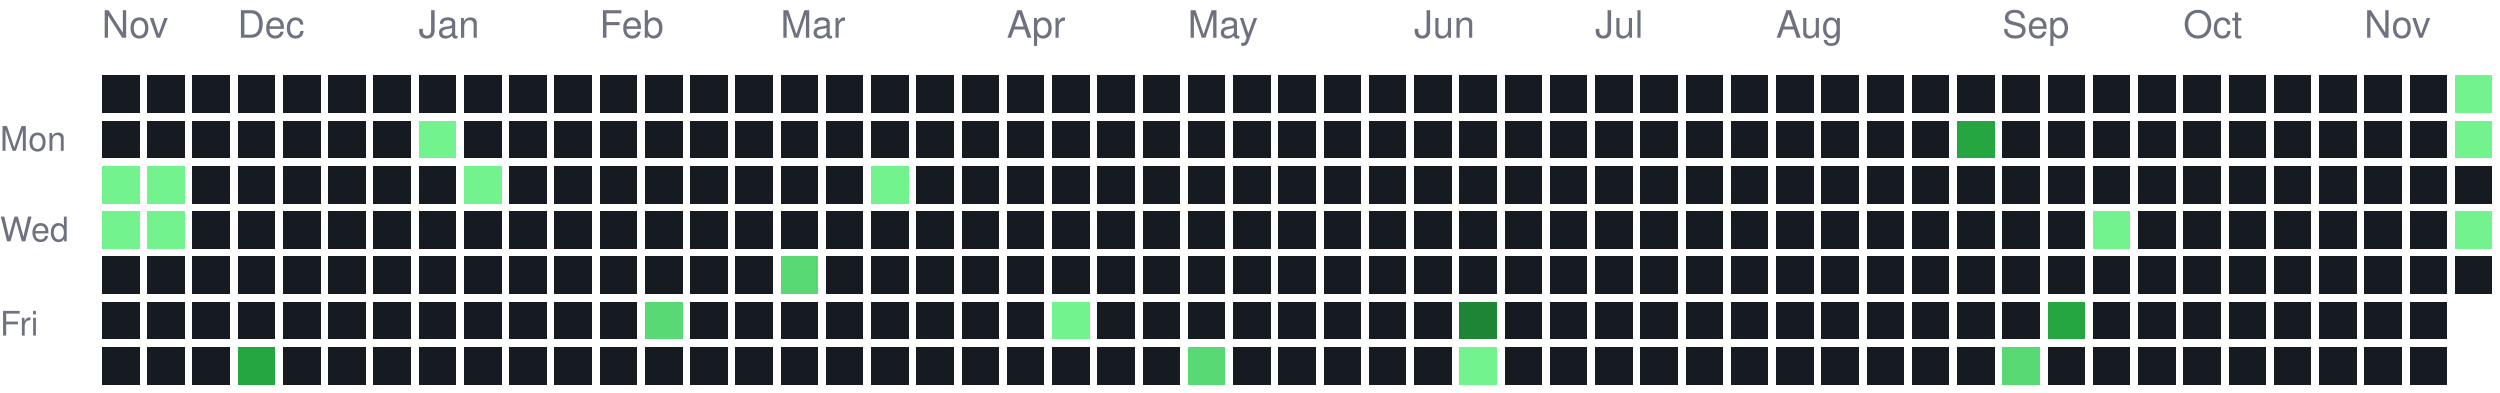
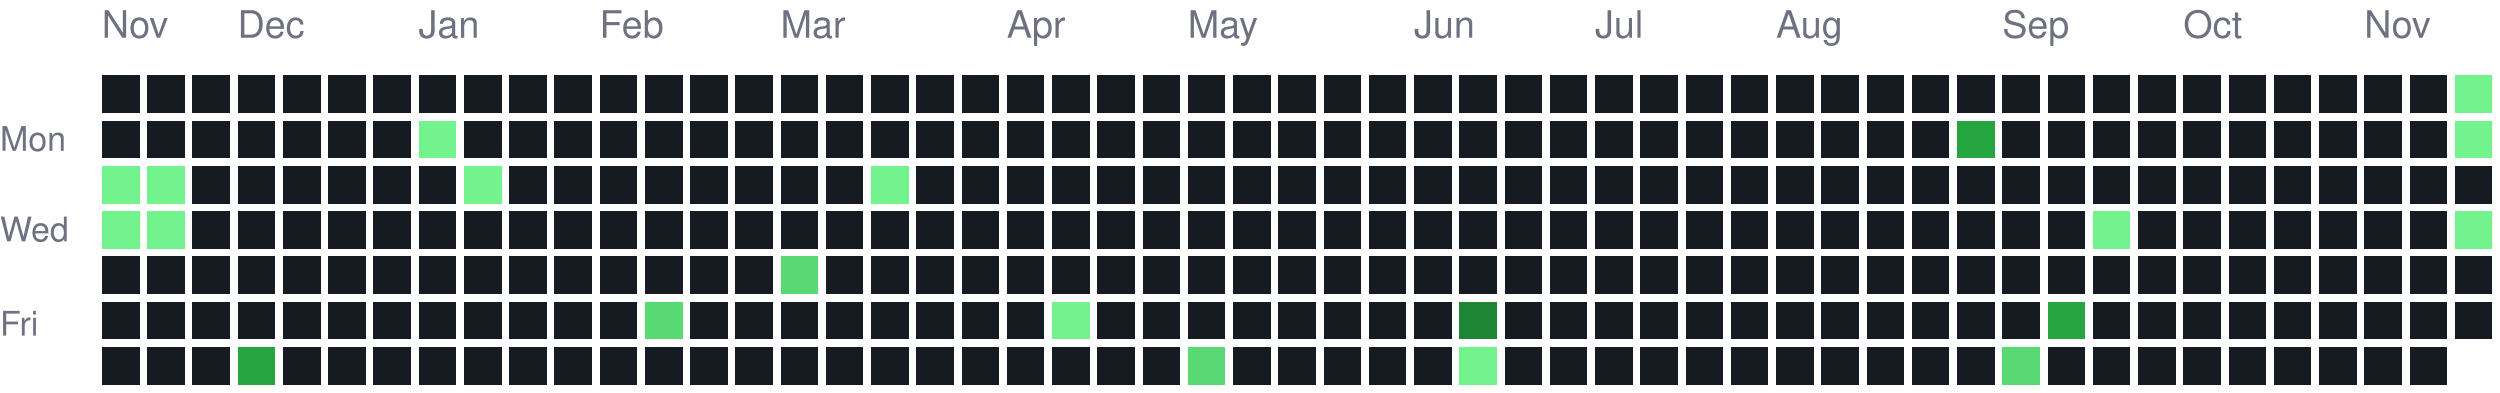
<svg xmlns="http://www.w3.org/2000/svg" version="1.1" width="663" height="104">
  <rect style="fill:#161b22;shape-rendering:crispedges;" data-score="0" data-date="2025-11-16" x="27" y="20" width="10" height="10" />
  <rect style="fill:#161b22;shape-rendering:crispedges;" data-score="0" data-date="2025-11-23" x="39" y="20" width="10" height="10" />
  <rect style="fill:#161b22;shape-rendering:crispedges;" data-score="0" data-date="2025-11-30" x="51" y="20" width="10" height="10" />
  <rect style="fill:#161b22;shape-rendering:crispedges;" data-score="0" data-date="2025-12-07" x="63" y="20" width="10" height="10" />
  <rect style="fill:#161b22;shape-rendering:crispedges;" data-score="0" data-date="2025-12-14" x="75" y="20" width="10" height="10" />
  <rect style="fill:#161b22;shape-rendering:crispedges;" data-score="0" data-date="2025-12-21" x="87" y="20" width="10" height="10" />
  <rect style="fill:#161b22;shape-rendering:crispedges;" data-score="0" data-date="2025-12-28" x="99" y="20" width="10" height="10" />
  <rect style="fill:#161b22;shape-rendering:crispedges;" data-score="0" data-date="2026-01-04" x="111" y="20" width="10" height="10" />
  <rect style="fill:#161b22;shape-rendering:crispedges;" data-score="0" data-date="2026-01-11" x="123" y="20" width="10" height="10" />
  <rect style="fill:#161b22;shape-rendering:crispedges;" data-score="0" data-date="2026-01-18" x="135" y="20" width="10" height="10" />
  <rect style="fill:#161b22;shape-rendering:crispedges;" data-score="0" data-date="2026-01-25" x="147" y="20" width="10" height="10" />
  <rect style="fill:#161b22;shape-rendering:crispedges;" data-score="0" data-date="2026-02-01" x="159" y="20" width="10" height="10" />
  <rect style="fill:#161b22;shape-rendering:crispedges;" data-score="0" data-date="2026-02-08" x="171" y="20" width="10" height="10" />
  <rect style="fill:#161b22;shape-rendering:crispedges;" data-score="0" data-date="2026-02-15" x="183" y="20" width="10" height="10" />
  <rect style="fill:#161b22;shape-rendering:crispedges;" data-score="0" data-date="2026-02-22" x="195" y="20" width="10" height="10" />
  <rect style="fill:#161b22;shape-rendering:crispedges;" data-score="0" data-date="2026-03-01" x="207" y="20" width="10" height="10" />
  <rect style="fill:#161b22;shape-rendering:crispedges;" data-score="0" data-date="2026-03-08" x="219" y="20" width="10" height="10" />
  <rect style="fill:#161b22;shape-rendering:crispedges;" data-score="0" data-date="2026-03-15" x="231" y="20" width="10" height="10" />
  <rect style="fill:#161b22;shape-rendering:crispedges;" data-score="0" data-date="2026-03-22" x="243" y="20" width="10" height="10" />
  <rect style="fill:#161b22;shape-rendering:crispedges;" data-score="0" data-date="2026-03-29" x="255" y="20" width="10" height="10" />
  <rect style="fill:#161b22;shape-rendering:crispedges;" data-score="0" data-date="2026-04-05" x="267" y="20" width="10" height="10" />
  <rect style="fill:#161b22;shape-rendering:crispedges;" data-score="0" data-date="2026-04-12" x="279" y="20" width="10" height="10" />
  <rect style="fill:#161b22;shape-rendering:crispedges;" data-score="0" data-date="2026-04-19" x="291" y="20" width="10" height="10" />
  <rect style="fill:#161b22;shape-rendering:crispedges;" data-score="0" data-date="2026-04-26" x="303" y="20" width="10" height="10" />
  <rect style="fill:#161b22;shape-rendering:crispedges;" data-score="0" data-date="2026-05-03" x="315" y="20" width="10" height="10" />
  <rect style="fill:#161b22;shape-rendering:crispedges;" data-score="0" data-date="2026-05-10" x="327" y="20" width="10" height="10" />
  <rect style="fill:#161b22;shape-rendering:crispedges;" data-score="0" data-date="2026-05-17" x="339" y="20" width="10" height="10" />
  <rect style="fill:#161b22;shape-rendering:crispedges;" data-score="0" data-date="2026-05-24" x="351" y="20" width="10" height="10" />
  <rect style="fill:#161b22;shape-rendering:crispedges;" data-score="0" data-date="2026-05-31" x="363" y="20" width="10" height="10" />
  <rect style="fill:#161b22;shape-rendering:crispedges;" data-score="0" data-date="2026-06-07" x="375" y="20" width="10" height="10" />
  <rect style="fill:#161b22;shape-rendering:crispedges;" data-score="0" data-date="2026-06-14" x="387" y="20" width="10" height="10" />
  <rect style="fill:#161b22;shape-rendering:crispedges;" data-score="0" data-date="2026-06-21" x="399" y="20" width="10" height="10" />
  <rect style="fill:#161b22;shape-rendering:crispedges;" data-score="0" data-date="2026-06-28" x="411" y="20" width="10" height="10" />
  <rect style="fill:#161b22;shape-rendering:crispedges;" data-score="0" data-date="2026-07-05" x="423" y="20" width="10" height="10" />
  <rect style="fill:#161b22;shape-rendering:crispedges;" data-score="0" data-date="2026-07-12" x="435" y="20" width="10" height="10" />
  <rect style="fill:#161b22;shape-rendering:crispedges;" data-score="0" data-date="2026-07-19" x="447" y="20" width="10" height="10" />
  <rect style="fill:#161b22;shape-rendering:crispedges;" data-score="0" data-date="2026-07-26" x="459" y="20" width="10" height="10" />
  <rect style="fill:#161b22;shape-rendering:crispedges;" data-score="0" data-date="2026-08-02" x="471" y="20" width="10" height="10" />
  <rect style="fill:#161b22;shape-rendering:crispedges;" data-score="0" data-date="2026-08-09" x="483" y="20" width="10" height="10" />
  <rect style="fill:#161b22;shape-rendering:crispedges;" data-score="0" data-date="2026-08-16" x="495" y="20" width="10" height="10" />
  <rect style="fill:#161b22;shape-rendering:crispedges;" data-score="0" data-date="2026-08-23" x="507" y="20" width="10" height="10" />
  <rect style="fill:#161b22;shape-rendering:crispedges;" data-score="0" data-date="2026-08-30" x="519" y="20" width="10" height="10" />
  <rect style="fill:#161b22;shape-rendering:crispedges;" data-score="0" data-date="2026-09-06" x="531" y="20" width="10" height="10" />
  <rect style="fill:#161b22;shape-rendering:crispedges;" data-score="0" data-date="2026-09-13" x="543" y="20" width="10" height="10" />
  <rect style="fill:#161b22;shape-rendering:crispedges;" data-score="0" data-date="2026-09-20" x="555" y="20" width="10" height="10" />
  <rect style="fill:#161b22;shape-rendering:crispedges;" data-score="0" data-date="2026-09-27" x="567" y="20" width="10" height="10" />
  <rect style="fill:#161b22;shape-rendering:crispedges;" data-score="0" data-date="2026-10-04" x="579" y="20" width="10" height="10" />
  <rect style="fill:#161b22;shape-rendering:crispedges;" data-score="0" data-date="2026-10-11" x="591" y="20" width="10" height="10" />
  <rect style="fill:#161b22;shape-rendering:crispedges;" data-score="0" data-date="2026-10-18" x="603" y="20" width="10" height="10" />
  <rect style="fill:#161b22;shape-rendering:crispedges;" data-score="0" data-date="2026-10-25" x="615" y="20" width="10" height="10" />
  <rect style="fill:#161b22;shape-rendering:crispedges;" data-score="0" data-date="2026-11-01" x="627" y="20" width="10" height="10" />
  <rect style="fill:#161b22;shape-rendering:crispedges;" data-score="0" data-date="2026-11-08" x="639" y="20" width="10" height="10" />
  <rect style="fill:#73f38e;shape-rendering:crispedges;" data-score="1" data-date="2026-11-15" x="651" y="20" width="10" height="10" />
  <rect style="fill:#161b22;shape-rendering:crispedges;" data-score="0" data-date="2025-11-17" x="27" y="32" width="10" height="10" />
  <rect style="fill:#161b22;shape-rendering:crispedges;" data-score="0" data-date="2025-11-24" x="39" y="32" width="10" height="10" />
  <rect style="fill:#161b22;shape-rendering:crispedges;" data-score="0" data-date="2025-12-01" x="51" y="32" width="10" height="10" />
  <rect style="fill:#161b22;shape-rendering:crispedges;" data-score="0" data-date="2025-12-08" x="63" y="32" width="10" height="10" />
  <rect style="fill:#161b22;shape-rendering:crispedges;" data-score="0" data-date="2025-12-15" x="75" y="32" width="10" height="10" />
  <rect style="fill:#161b22;shape-rendering:crispedges;" data-score="0" data-date="2025-12-22" x="87" y="32" width="10" height="10" />
  <rect style="fill:#161b22;shape-rendering:crispedges;" data-score="0" data-date="2025-12-29" x="99" y="32" width="10" height="10" />
  <rect style="fill:#73f38e;shape-rendering:crispedges;" data-score="1" data-date="2026-01-05" x="111" y="32" width="10" height="10" />
  <rect style="fill:#161b22;shape-rendering:crispedges;" data-score="0" data-date="2026-01-12" x="123" y="32" width="10" height="10" />
  <rect style="fill:#161b22;shape-rendering:crispedges;" data-score="0" data-date="2026-01-19" x="135" y="32" width="10" height="10" />
  <rect style="fill:#161b22;shape-rendering:crispedges;" data-score="0" data-date="2026-01-26" x="147" y="32" width="10" height="10" />
  <rect style="fill:#161b22;shape-rendering:crispedges;" data-score="0" data-date="2026-02-02" x="159" y="32" width="10" height="10" />
  <rect style="fill:#161b22;shape-rendering:crispedges;" data-score="0" data-date="2026-02-09" x="171" y="32" width="10" height="10" />
  <rect style="fill:#161b22;shape-rendering:crispedges;" data-score="0" data-date="2026-02-16" x="183" y="32" width="10" height="10" />
  <rect style="fill:#161b22;shape-rendering:crispedges;" data-score="0" data-date="2026-02-23" x="195" y="32" width="10" height="10" />
  <rect style="fill:#161b22;shape-rendering:crispedges;" data-score="0" data-date="2026-03-02" x="207" y="32" width="10" height="10" />
  <rect style="fill:#161b22;shape-rendering:crispedges;" data-score="0" data-date="2026-03-09" x="219" y="32" width="10" height="10" />
  <rect style="fill:#161b22;shape-rendering:crispedges;" data-score="0" data-date="2026-03-16" x="231" y="32" width="10" height="10" />
  <rect style="fill:#161b22;shape-rendering:crispedges;" data-score="0" data-date="2026-03-23" x="243" y="32" width="10" height="10" />
  <rect style="fill:#161b22;shape-rendering:crispedges;" data-score="0" data-date="2026-03-30" x="255" y="32" width="10" height="10" />
  <rect style="fill:#161b22;shape-rendering:crispedges;" data-score="0" data-date="2026-04-06" x="267" y="32" width="10" height="10" />
  <rect style="fill:#161b22;shape-rendering:crispedges;" data-score="0" data-date="2026-04-13" x="279" y="32" width="10" height="10" />
  <rect style="fill:#161b22;shape-rendering:crispedges;" data-score="0" data-date="2026-04-20" x="291" y="32" width="10" height="10" />
  <rect style="fill:#161b22;shape-rendering:crispedges;" data-score="0" data-date="2026-04-27" x="303" y="32" width="10" height="10" />
  <rect style="fill:#161b22;shape-rendering:crispedges;" data-score="0" data-date="2026-05-04" x="315" y="32" width="10" height="10" />
  <rect style="fill:#161b22;shape-rendering:crispedges;" data-score="0" data-date="2026-05-11" x="327" y="32" width="10" height="10" />
  <rect style="fill:#161b22;shape-rendering:crispedges;" data-score="0" data-date="2026-05-18" x="339" y="32" width="10" height="10" />
  <rect style="fill:#161b22;shape-rendering:crispedges;" data-score="0" data-date="2026-05-25" x="351" y="32" width="10" height="10" />
  <rect style="fill:#161b22;shape-rendering:crispedges;" data-score="0" data-date="2026-06-01" x="363" y="32" width="10" height="10" />
  <rect style="fill:#161b22;shape-rendering:crispedges;" data-score="0" data-date="2026-06-08" x="375" y="32" width="10" height="10" />
  <rect style="fill:#161b22;shape-rendering:crispedges;" data-score="0" data-date="2026-06-15" x="387" y="32" width="10" height="10" />
  <rect style="fill:#161b22;shape-rendering:crispedges;" data-score="0" data-date="2026-06-22" x="399" y="32" width="10" height="10" />
  <rect style="fill:#161b22;shape-rendering:crispedges;" data-score="0" data-date="2026-06-29" x="411" y="32" width="10" height="10" />
  <rect style="fill:#161b22;shape-rendering:crispedges;" data-score="0" data-date="2026-07-06" x="423" y="32" width="10" height="10" />
  <rect style="fill:#161b22;shape-rendering:crispedges;" data-score="0" data-date="2026-07-13" x="435" y="32" width="10" height="10" />
  <rect style="fill:#161b22;shape-rendering:crispedges;" data-score="0" data-date="2026-07-20" x="447" y="32" width="10" height="10" />
  <rect style="fill:#161b22;shape-rendering:crispedges;" data-score="0" data-date="2026-07-27" x="459" y="32" width="10" height="10" />
  <rect style="fill:#161b22;shape-rendering:crispedges;" data-score="0" data-date="2026-08-03" x="471" y="32" width="10" height="10" />
  <rect style="fill:#161b22;shape-rendering:crispedges;" data-score="0" data-date="2026-08-10" x="483" y="32" width="10" height="10" />
  <rect style="fill:#161b22;shape-rendering:crispedges;" data-score="0" data-date="2026-08-17" x="495" y="32" width="10" height="10" />
  <rect style="fill:#161b22;shape-rendering:crispedges;" data-score="0" data-date="2026-08-24" x="507" y="32" width="10" height="10" />
  <rect style="fill:#26a641;shape-rendering:crispedges;" data-score="3" data-date="2026-08-31" x="519" y="32" width="10" height="10" />
  <rect style="fill:#161b22;shape-rendering:crispedges;" data-score="0" data-date="2026-09-07" x="531" y="32" width="10" height="10" />
  <rect style="fill:#161b22;shape-rendering:crispedges;" data-score="0" data-date="2026-09-14" x="543" y="32" width="10" height="10" />
  <rect style="fill:#161b22;shape-rendering:crispedges;" data-score="0" data-date="2026-09-21" x="555" y="32" width="10" height="10" />
  <rect style="fill:#161b22;shape-rendering:crispedges;" data-score="0" data-date="2026-09-28" x="567" y="32" width="10" height="10" />
  <rect style="fill:#161b22;shape-rendering:crispedges;" data-score="0" data-date="2026-10-05" x="579" y="32" width="10" height="10" />
  <rect style="fill:#161b22;shape-rendering:crispedges;" data-score="0" data-date="2026-10-12" x="591" y="32" width="10" height="10" />
  <rect style="fill:#161b22;shape-rendering:crispedges;" data-score="0" data-date="2026-10-19" x="603" y="32" width="10" height="10" />
  <rect style="fill:#161b22;shape-rendering:crispedges;" data-score="0" data-date="2026-10-26" x="615" y="32" width="10" height="10" />
  <rect style="fill:#161b22;shape-rendering:crispedges;" data-score="0" data-date="2026-11-02" x="627" y="32" width="10" height="10" />
  <rect style="fill:#161b22;shape-rendering:crispedges;" data-score="0" data-date="2026-11-09" x="639" y="32" width="10" height="10" />
  <rect style="fill:#73f38e;shape-rendering:crispedges;" data-score="1" data-date="2026-11-16" x="651" y="32" width="10" height="10" />
  <rect style="fill:#73f38e;shape-rendering:crispedges;" data-score="1" data-date="2025-11-18" x="27" y="44" width="10" height="10" />
  <rect style="fill:#73f38e;shape-rendering:crispedges;" data-score="1" data-date="2025-11-25" x="39" y="44" width="10" height="10" />
  <rect style="fill:#161b22;shape-rendering:crispedges;" data-score="0" data-date="2025-12-02" x="51" y="44" width="10" height="10" />
  <rect style="fill:#161b22;shape-rendering:crispedges;" data-score="0" data-date="2025-12-09" x="63" y="44" width="10" height="10" />
  <rect style="fill:#161b22;shape-rendering:crispedges;" data-score="0" data-date="2025-12-16" x="75" y="44" width="10" height="10" />
  <rect style="fill:#161b22;shape-rendering:crispedges;" data-score="0" data-date="2025-12-23" x="87" y="44" width="10" height="10" />
  <rect style="fill:#161b22;shape-rendering:crispedges;" data-score="0" data-date="2025-12-30" x="99" y="44" width="10" height="10" />
  <rect style="fill:#161b22;shape-rendering:crispedges;" data-score="0" data-date="2026-01-06" x="111" y="44" width="10" height="10" />
  <rect style="fill:#73f38e;shape-rendering:crispedges;" data-score="1" data-date="2026-01-13" x="123" y="44" width="10" height="10" />
  <rect style="fill:#161b22;shape-rendering:crispedges;" data-score="0" data-date="2026-01-20" x="135" y="44" width="10" height="10" />
  <rect style="fill:#161b22;shape-rendering:crispedges;" data-score="0" data-date="2026-01-27" x="147" y="44" width="10" height="10" />
  <rect style="fill:#161b22;shape-rendering:crispedges;" data-score="0" data-date="2026-02-03" x="159" y="44" width="10" height="10" />
  <rect style="fill:#161b22;shape-rendering:crispedges;" data-score="0" data-date="2026-02-10" x="171" y="44" width="10" height="10" />
  <rect style="fill:#161b22;shape-rendering:crispedges;" data-score="0" data-date="2026-02-17" x="183" y="44" width="10" height="10" />
  <rect style="fill:#161b22;shape-rendering:crispedges;" data-score="0" data-date="2026-02-24" x="195" y="44" width="10" height="10" />
  <rect style="fill:#161b22;shape-rendering:crispedges;" data-score="0" data-date="2026-03-03" x="207" y="44" width="10" height="10" />
  <rect style="fill:#161b22;shape-rendering:crispedges;" data-score="0" data-date="2026-03-10" x="219" y="44" width="10" height="10" />
  <rect style="fill:#73f38e;shape-rendering:crispedges;" data-score="1" data-date="2026-03-17" x="231" y="44" width="10" height="10" />
  <rect style="fill:#161b22;shape-rendering:crispedges;" data-score="0" data-date="2026-03-24" x="243" y="44" width="10" height="10" />
  <rect style="fill:#161b22;shape-rendering:crispedges;" data-score="0" data-date="2026-03-31" x="255" y="44" width="10" height="10" />
  <rect style="fill:#161b22;shape-rendering:crispedges;" data-score="0" data-date="2026-04-07" x="267" y="44" width="10" height="10" />
  <rect style="fill:#161b22;shape-rendering:crispedges;" data-score="0" data-date="2026-04-14" x="279" y="44" width="10" height="10" />
  <rect style="fill:#161b22;shape-rendering:crispedges;" data-score="0" data-date="2026-04-21" x="291" y="44" width="10" height="10" />
  <rect style="fill:#161b22;shape-rendering:crispedges;" data-score="0" data-date="2026-04-28" x="303" y="44" width="10" height="10" />
  <rect style="fill:#161b22;shape-rendering:crispedges;" data-score="0" data-date="2026-05-05" x="315" y="44" width="10" height="10" />
  <rect style="fill:#161b22;shape-rendering:crispedges;" data-score="0" data-date="2026-05-12" x="327" y="44" width="10" height="10" />
  <rect style="fill:#161b22;shape-rendering:crispedges;" data-score="0" data-date="2026-05-19" x="339" y="44" width="10" height="10" />
  <rect style="fill:#161b22;shape-rendering:crispedges;" data-score="0" data-date="2026-05-26" x="351" y="44" width="10" height="10" />
  <rect style="fill:#161b22;shape-rendering:crispedges;" data-score="0" data-date="2026-06-02" x="363" y="44" width="10" height="10" />
  <rect style="fill:#161b22;shape-rendering:crispedges;" data-score="0" data-date="2026-06-09" x="375" y="44" width="10" height="10" />
  <rect style="fill:#161b22;shape-rendering:crispedges;" data-score="0" data-date="2026-06-16" x="387" y="44" width="10" height="10" />
  <rect style="fill:#161b22;shape-rendering:crispedges;" data-score="0" data-date="2026-06-23" x="399" y="44" width="10" height="10" />
  <rect style="fill:#161b22;shape-rendering:crispedges;" data-score="0" data-date="2026-06-30" x="411" y="44" width="10" height="10" />
  <rect style="fill:#161b22;shape-rendering:crispedges;" data-score="0" data-date="2026-07-07" x="423" y="44" width="10" height="10" />
  <rect style="fill:#161b22;shape-rendering:crispedges;" data-score="0" data-date="2026-07-14" x="435" y="44" width="10" height="10" />
  <rect style="fill:#161b22;shape-rendering:crispedges;" data-score="0" data-date="2026-07-21" x="447" y="44" width="10" height="10" />
  <rect style="fill:#161b22;shape-rendering:crispedges;" data-score="0" data-date="2026-07-28" x="459" y="44" width="10" height="10" />
  <rect style="fill:#161b22;shape-rendering:crispedges;" data-score="0" data-date="2026-08-04" x="471" y="44" width="10" height="10" />
  <rect style="fill:#161b22;shape-rendering:crispedges;" data-score="0" data-date="2026-08-11" x="483" y="44" width="10" height="10" />
  <rect style="fill:#161b22;shape-rendering:crispedges;" data-score="0" data-date="2026-08-18" x="495" y="44" width="10" height="10" />
  <rect style="fill:#161b22;shape-rendering:crispedges;" data-score="0" data-date="2026-08-25" x="507" y="44" width="10" height="10" />
  <rect style="fill:#161b22;shape-rendering:crispedges;" data-score="0" data-date="2026-09-01" x="519" y="44" width="10" height="10" />
  <rect style="fill:#161b22;shape-rendering:crispedges;" data-score="0" data-date="2026-09-08" x="531" y="44" width="10" height="10" />
  <rect style="fill:#161b22;shape-rendering:crispedges;" data-score="0" data-date="2026-09-15" x="543" y="44" width="10" height="10" />
  <rect style="fill:#161b22;shape-rendering:crispedges;" data-score="0" data-date="2026-09-22" x="555" y="44" width="10" height="10" />
  <rect style="fill:#161b22;shape-rendering:crispedges;" data-score="0" data-date="2026-09-29" x="567" y="44" width="10" height="10" />
  <rect style="fill:#161b22;shape-rendering:crispedges;" data-score="0" data-date="2026-10-06" x="579" y="44" width="10" height="10" />
  <rect style="fill:#161b22;shape-rendering:crispedges;" data-score="0" data-date="2026-10-13" x="591" y="44" width="10" height="10" />
  <rect style="fill:#161b22;shape-rendering:crispedges;" data-score="0" data-date="2026-10-20" x="603" y="44" width="10" height="10" />
  <rect style="fill:#161b22;shape-rendering:crispedges;" data-score="0" data-date="2026-10-27" x="615" y="44" width="10" height="10" />
  <rect style="fill:#161b22;shape-rendering:crispedges;" data-score="0" data-date="2026-11-03" x="627" y="44" width="10" height="10" />
  <rect style="fill:#161b22;shape-rendering:crispedges;" data-score="0" data-date="2026-11-10" x="639" y="44" width="10" height="10" />
  <rect style="fill:#161b22;shape-rendering:crispedges;" data-score="0" data-date="2026-11-17" x="651" y="44" width="10" height="10" />
  <rect style="fill:#73f38e;shape-rendering:crispedges;" data-score="1" data-date="2025-11-19" x="27" y="56" width="10" height="10" />
  <rect style="fill:#73f38e;shape-rendering:crispedges;" data-score="1" data-date="2025-11-26" x="39" y="56" width="10" height="10" />
  <rect style="fill:#161b22;shape-rendering:crispedges;" data-score="0" data-date="2025-12-03" x="51" y="56" width="10" height="10" />
  <rect style="fill:#161b22;shape-rendering:crispedges;" data-score="0" data-date="2025-12-10" x="63" y="56" width="10" height="10" />
  <rect style="fill:#161b22;shape-rendering:crispedges;" data-score="0" data-date="2025-12-17" x="75" y="56" width="10" height="10" />
  <rect style="fill:#161b22;shape-rendering:crispedges;" data-score="0" data-date="2025-12-24" x="87" y="56" width="10" height="10" />
  <rect style="fill:#161b22;shape-rendering:crispedges;" data-score="0" data-date="2025-12-31" x="99" y="56" width="10" height="10" />
  <rect style="fill:#161b22;shape-rendering:crispedges;" data-score="0" data-date="2026-01-07" x="111" y="56" width="10" height="10" />
  <rect style="fill:#161b22;shape-rendering:crispedges;" data-score="0" data-date="2026-01-14" x="123" y="56" width="10" height="10" />
  <rect style="fill:#161b22;shape-rendering:crispedges;" data-score="0" data-date="2026-01-21" x="135" y="56" width="10" height="10" />
  <rect style="fill:#161b22;shape-rendering:crispedges;" data-score="0" data-date="2026-01-28" x="147" y="56" width="10" height="10" />
  <rect style="fill:#161b22;shape-rendering:crispedges;" data-score="0" data-date="2026-02-04" x="159" y="56" width="10" height="10" />
  <rect style="fill:#161b22;shape-rendering:crispedges;" data-score="0" data-date="2026-02-11" x="171" y="56" width="10" height="10" />
  <rect style="fill:#161b22;shape-rendering:crispedges;" data-score="0" data-date="2026-02-18" x="183" y="56" width="10" height="10" />
  <rect style="fill:#161b22;shape-rendering:crispedges;" data-score="0" data-date="2026-02-25" x="195" y="56" width="10" height="10" />
  <rect style="fill:#161b22;shape-rendering:crispedges;" data-score="0" data-date="2026-03-04" x="207" y="56" width="10" height="10" />
  <rect style="fill:#161b22;shape-rendering:crispedges;" data-score="0" data-date="2026-03-11" x="219" y="56" width="10" height="10" />
  <rect style="fill:#161b22;shape-rendering:crispedges;" data-score="0" data-date="2026-03-18" x="231" y="56" width="10" height="10" />
  <rect style="fill:#161b22;shape-rendering:crispedges;" data-score="0" data-date="2026-03-25" x="243" y="56" width="10" height="10" />
  <rect style="fill:#161b22;shape-rendering:crispedges;" data-score="0" data-date="2026-04-01" x="255" y="56" width="10" height="10" />
  <rect style="fill:#161b22;shape-rendering:crispedges;" data-score="0" data-date="2026-04-08" x="267" y="56" width="10" height="10" />
  <rect style="fill:#161b22;shape-rendering:crispedges;" data-score="0" data-date="2026-04-15" x="279" y="56" width="10" height="10" />
  <rect style="fill:#161b22;shape-rendering:crispedges;" data-score="0" data-date="2026-04-22" x="291" y="56" width="10" height="10" />
  <rect style="fill:#161b22;shape-rendering:crispedges;" data-score="0" data-date="2026-04-29" x="303" y="56" width="10" height="10" />
  <rect style="fill:#161b22;shape-rendering:crispedges;" data-score="0" data-date="2026-05-06" x="315" y="56" width="10" height="10" />
  <rect style="fill:#161b22;shape-rendering:crispedges;" data-score="0" data-date="2026-05-13" x="327" y="56" width="10" height="10" />
  <rect style="fill:#161b22;shape-rendering:crispedges;" data-score="0" data-date="2026-05-20" x="339" y="56" width="10" height="10" />
  <rect style="fill:#161b22;shape-rendering:crispedges;" data-score="0" data-date="2026-05-27" x="351" y="56" width="10" height="10" />
  <rect style="fill:#161b22;shape-rendering:crispedges;" data-score="0" data-date="2026-06-03" x="363" y="56" width="10" height="10" />
  <rect style="fill:#161b22;shape-rendering:crispedges;" data-score="0" data-date="2026-06-10" x="375" y="56" width="10" height="10" />
  <rect style="fill:#161b22;shape-rendering:crispedges;" data-score="0" data-date="2026-06-17" x="387" y="56" width="10" height="10" />
  <rect style="fill:#161b22;shape-rendering:crispedges;" data-score="0" data-date="2026-06-24" x="399" y="56" width="10" height="10" />
  <rect style="fill:#161b22;shape-rendering:crispedges;" data-score="0" data-date="2026-07-01" x="411" y="56" width="10" height="10" />
  <rect style="fill:#161b22;shape-rendering:crispedges;" data-score="0" data-date="2026-07-08" x="423" y="56" width="10" height="10" />
  <rect style="fill:#161b22;shape-rendering:crispedges;" data-score="0" data-date="2026-07-15" x="435" y="56" width="10" height="10" />
  <rect style="fill:#161b22;shape-rendering:crispedges;" data-score="0" data-date="2026-07-22" x="447" y="56" width="10" height="10" />
  <rect style="fill:#161b22;shape-rendering:crispedges;" data-score="0" data-date="2026-07-29" x="459" y="56" width="10" height="10" />
  <rect style="fill:#161b22;shape-rendering:crispedges;" data-score="0" data-date="2026-08-05" x="471" y="56" width="10" height="10" />
  <rect style="fill:#161b22;shape-rendering:crispedges;" data-score="0" data-date="2026-08-12" x="483" y="56" width="10" height="10" />
  <rect style="fill:#161b22;shape-rendering:crispedges;" data-score="0" data-date="2026-08-19" x="495" y="56" width="10" height="10" />
  <rect style="fill:#161b22;shape-rendering:crispedges;" data-score="0" data-date="2026-08-26" x="507" y="56" width="10" height="10" />
  <rect style="fill:#161b22;shape-rendering:crispedges;" data-score="0" data-date="2026-09-02" x="519" y="56" width="10" height="10" />
  <rect style="fill:#161b22;shape-rendering:crispedges;" data-score="0" data-date="2026-09-09" x="531" y="56" width="10" height="10" />
  <rect style="fill:#161b22;shape-rendering:crispedges;" data-score="0" data-date="2026-09-16" x="543" y="56" width="10" height="10" />
  <rect style="fill:#73f38e;shape-rendering:crispedges;" data-score="1" data-date="2026-09-23" x="555" y="56" width="10" height="10" />
  <rect style="fill:#161b22;shape-rendering:crispedges;" data-score="0" data-date="2026-09-30" x="567" y="56" width="10" height="10" />
  <rect style="fill:#161b22;shape-rendering:crispedges;" data-score="0" data-date="2026-10-07" x="579" y="56" width="10" height="10" />
  <rect style="fill:#161b22;shape-rendering:crispedges;" data-score="0" data-date="2026-10-14" x="591" y="56" width="10" height="10" />
  <rect style="fill:#161b22;shape-rendering:crispedges;" data-score="0" data-date="2026-10-21" x="603" y="56" width="10" height="10" />
  <rect style="fill:#161b22;shape-rendering:crispedges;" data-score="0" data-date="2026-10-28" x="615" y="56" width="10" height="10" />
  <rect style="fill:#161b22;shape-rendering:crispedges;" data-score="0" data-date="2026-11-04" x="627" y="56" width="10" height="10" />
  <rect style="fill:#161b22;shape-rendering:crispedges;" data-score="0" data-date="2026-11-11" x="639" y="56" width="10" height="10" />
  <rect style="fill:#73f38e;shape-rendering:crispedges;" data-score="1" data-date="2026-11-18" x="651" y="56" width="10" height="10" />
  <rect style="fill:#161b22;shape-rendering:crispedges;" data-score="0" data-date="2025-11-20" x="27" y="68" width="10" height="10" />
  <rect style="fill:#161b22;shape-rendering:crispedges;" data-score="0" data-date="2025-11-27" x="39" y="68" width="10" height="10" />
  <rect style="fill:#161b22;shape-rendering:crispedges;" data-score="0" data-date="2025-12-04" x="51" y="68" width="10" height="10" />
  <rect style="fill:#161b22;shape-rendering:crispedges;" data-score="0" data-date="2025-12-11" x="63" y="68" width="10" height="10" />
  <rect style="fill:#161b22;shape-rendering:crispedges;" data-score="0" data-date="2025-12-18" x="75" y="68" width="10" height="10" />
  <rect style="fill:#161b22;shape-rendering:crispedges;" data-score="0" data-date="2025-12-25" x="87" y="68" width="10" height="10" />
  <rect style="fill:#161b22;shape-rendering:crispedges;" data-score="0" data-date="2026-01-01" x="99" y="68" width="10" height="10" />
  <rect style="fill:#161b22;shape-rendering:crispedges;" data-score="0" data-date="2026-01-08" x="111" y="68" width="10" height="10" />
  <rect style="fill:#161b22;shape-rendering:crispedges;" data-score="0" data-date="2026-01-15" x="123" y="68" width="10" height="10" />
  <rect style="fill:#161b22;shape-rendering:crispedges;" data-score="0" data-date="2026-01-22" x="135" y="68" width="10" height="10" />
  <rect style="fill:#161b22;shape-rendering:crispedges;" data-score="0" data-date="2026-01-29" x="147" y="68" width="10" height="10" />
  <rect style="fill:#161b22;shape-rendering:crispedges;" data-score="0" data-date="2026-02-05" x="159" y="68" width="10" height="10" />
  <rect style="fill:#161b22;shape-rendering:crispedges;" data-score="0" data-date="2026-02-12" x="171" y="68" width="10" height="10" />
  <rect style="fill:#161b22;shape-rendering:crispedges;" data-score="0" data-date="2026-02-19" x="183" y="68" width="10" height="10" />
  <rect style="fill:#161b22;shape-rendering:crispedges;" data-score="0" data-date="2026-02-26" x="195" y="68" width="10" height="10" />
  <rect style="fill:#59d974;shape-rendering:crispedges;" data-score="2" data-date="2026-03-05" x="207" y="68" width="10" height="10" />
  <rect style="fill:#161b22;shape-rendering:crispedges;" data-score="0" data-date="2026-03-12" x="219" y="68" width="10" height="10" />
  <rect style="fill:#161b22;shape-rendering:crispedges;" data-score="0" data-date="2026-03-19" x="231" y="68" width="10" height="10" />
  <rect style="fill:#161b22;shape-rendering:crispedges;" data-score="0" data-date="2026-03-26" x="243" y="68" width="10" height="10" />
  <rect style="fill:#161b22;shape-rendering:crispedges;" data-score="0" data-date="2026-04-02" x="255" y="68" width="10" height="10" />
  <rect style="fill:#161b22;shape-rendering:crispedges;" data-score="0" data-date="2026-04-09" x="267" y="68" width="10" height="10" />
  <rect style="fill:#161b22;shape-rendering:crispedges;" data-score="0" data-date="2026-04-16" x="279" y="68" width="10" height="10" />
  <rect style="fill:#161b22;shape-rendering:crispedges;" data-score="0" data-date="2026-04-23" x="291" y="68" width="10" height="10" />
  <rect style="fill:#161b22;shape-rendering:crispedges;" data-score="0" data-date="2026-04-30" x="303" y="68" width="10" height="10" />
  <rect style="fill:#161b22;shape-rendering:crispedges;" data-score="0" data-date="2026-05-07" x="315" y="68" width="10" height="10" />
  <rect style="fill:#161b22;shape-rendering:crispedges;" data-score="0" data-date="2026-05-14" x="327" y="68" width="10" height="10" />
  <rect style="fill:#161b22;shape-rendering:crispedges;" data-score="0" data-date="2026-05-21" x="339" y="68" width="10" height="10" />
  <rect style="fill:#161b22;shape-rendering:crispedges;" data-score="0" data-date="2026-05-28" x="351" y="68" width="10" height="10" />
  <rect style="fill:#161b22;shape-rendering:crispedges;" data-score="0" data-date="2026-06-04" x="363" y="68" width="10" height="10" />
  <rect style="fill:#161b22;shape-rendering:crispedges;" data-score="0" data-date="2026-06-11" x="375" y="68" width="10" height="10" />
  <rect style="fill:#161b22;shape-rendering:crispedges;" data-score="0" data-date="2026-06-18" x="387" y="68" width="10" height="10" />
  <rect style="fill:#161b22;shape-rendering:crispedges;" data-score="0" data-date="2026-06-25" x="399" y="68" width="10" height="10" />
  <rect style="fill:#161b22;shape-rendering:crispedges;" data-score="0" data-date="2026-07-02" x="411" y="68" width="10" height="10" />
  <rect style="fill:#161b22;shape-rendering:crispedges;" data-score="0" data-date="2026-07-09" x="423" y="68" width="10" height="10" />
  <rect style="fill:#161b22;shape-rendering:crispedges;" data-score="0" data-date="2026-07-16" x="435" y="68" width="10" height="10" />
  <rect style="fill:#161b22;shape-rendering:crispedges;" data-score="0" data-date="2026-07-23" x="447" y="68" width="10" height="10" />
  <rect style="fill:#161b22;shape-rendering:crispedges;" data-score="0" data-date="2026-07-30" x="459" y="68" width="10" height="10" />
  <rect style="fill:#161b22;shape-rendering:crispedges;" data-score="0" data-date="2026-08-06" x="471" y="68" width="10" height="10" />
  <rect style="fill:#161b22;shape-rendering:crispedges;" data-score="0" data-date="2026-08-13" x="483" y="68" width="10" height="10" />
  <rect style="fill:#161b22;shape-rendering:crispedges;" data-score="0" data-date="2026-08-20" x="495" y="68" width="10" height="10" />
  <rect style="fill:#161b22;shape-rendering:crispedges;" data-score="0" data-date="2026-08-27" x="507" y="68" width="10" height="10" />
  <rect style="fill:#161b22;shape-rendering:crispedges;" data-score="0" data-date="2026-09-03" x="519" y="68" width="10" height="10" />
  <rect style="fill:#161b22;shape-rendering:crispedges;" data-score="0" data-date="2026-09-10" x="531" y="68" width="10" height="10" />
  <rect style="fill:#161b22;shape-rendering:crispedges;" data-score="0" data-date="2026-09-17" x="543" y="68" width="10" height="10" />
  <rect style="fill:#161b22;shape-rendering:crispedges;" data-score="0" data-date="2026-09-24" x="555" y="68" width="10" height="10" />
  <rect style="fill:#161b22;shape-rendering:crispedges;" data-score="0" data-date="2026-10-01" x="567" y="68" width="10" height="10" />
  <rect style="fill:#161b22;shape-rendering:crispedges;" data-score="0" data-date="2026-10-08" x="579" y="68" width="10" height="10" />
  <rect style="fill:#161b22;shape-rendering:crispedges;" data-score="0" data-date="2026-10-15" x="591" y="68" width="10" height="10" />
  <rect style="fill:#161b22;shape-rendering:crispedges;" data-score="0" data-date="2026-10-22" x="603" y="68" width="10" height="10" />
  <rect style="fill:#161b22;shape-rendering:crispedges;" data-score="0" data-date="2026-10-29" x="615" y="68" width="10" height="10" />
  <rect style="fill:#161b22;shape-rendering:crispedges;" data-score="0" data-date="2026-11-05" x="627" y="68" width="10" height="10" />
  <rect style="fill:#161b22;shape-rendering:crispedges;" data-score="0" data-date="2026-11-12" x="639" y="68" width="10" height="10" />
  <rect style="fill:#161b22;shape-rendering:crispedges;" data-score="0" data-date="2026-11-19" x="651" y="68" width="10" height="10" />
  <rect style="fill:#161b22;shape-rendering:crispedges;" data-score="0" data-date="2025-11-21" x="27" y="80" width="10" height="10" />
  <rect style="fill:#161b22;shape-rendering:crispedges;" data-score="0" data-date="2025-11-28" x="39" y="80" width="10" height="10" />
  <rect style="fill:#161b22;shape-rendering:crispedges;" data-score="0" data-date="2025-12-05" x="51" y="80" width="10" height="10" />
  <rect style="fill:#161b22;shape-rendering:crispedges;" data-score="0" data-date="2025-12-12" x="63" y="80" width="10" height="10" />
  <rect style="fill:#161b22;shape-rendering:crispedges;" data-score="0" data-date="2025-12-19" x="75" y="80" width="10" height="10" />
  <rect style="fill:#161b22;shape-rendering:crispedges;" data-score="0" data-date="2025-12-26" x="87" y="80" width="10" height="10" />
  <rect style="fill:#161b22;shape-rendering:crispedges;" data-score="0" data-date="2026-01-02" x="99" y="80" width="10" height="10" />
  <rect style="fill:#161b22;shape-rendering:crispedges;" data-score="0" data-date="2026-01-09" x="111" y="80" width="10" height="10" />
  <rect style="fill:#161b22;shape-rendering:crispedges;" data-score="0" data-date="2026-01-16" x="123" y="80" width="10" height="10" />
  <rect style="fill:#161b22;shape-rendering:crispedges;" data-score="0" data-date="2026-01-23" x="135" y="80" width="10" height="10" />
  <rect style="fill:#161b22;shape-rendering:crispedges;" data-score="0" data-date="2026-01-30" x="147" y="80" width="10" height="10" />
  <rect style="fill:#161b22;shape-rendering:crispedges;" data-score="0" data-date="2026-02-06" x="159" y="80" width="10" height="10" />
  <rect style="fill:#59d974;shape-rendering:crispedges;" data-score="2" data-date="2026-02-13" x="171" y="80" width="10" height="10" />
  <rect style="fill:#161b22;shape-rendering:crispedges;" data-score="0" data-date="2026-02-20" x="183" y="80" width="10" height="10" />
  <rect style="fill:#161b22;shape-rendering:crispedges;" data-score="0" data-date="2026-02-27" x="195" y="80" width="10" height="10" />
  <rect style="fill:#161b22;shape-rendering:crispedges;" data-score="0" data-date="2026-03-06" x="207" y="80" width="10" height="10" />
  <rect style="fill:#161b22;shape-rendering:crispedges;" data-score="0" data-date="2026-03-13" x="219" y="80" width="10" height="10" />
  <rect style="fill:#161b22;shape-rendering:crispedges;" data-score="0" data-date="2026-03-20" x="231" y="80" width="10" height="10" />
  <rect style="fill:#161b22;shape-rendering:crispedges;" data-score="0" data-date="2026-03-27" x="243" y="80" width="10" height="10" />
  <rect style="fill:#161b22;shape-rendering:crispedges;" data-score="0" data-date="2026-04-03" x="255" y="80" width="10" height="10" />
  <rect style="fill:#161b22;shape-rendering:crispedges;" data-score="0" data-date="2026-04-10" x="267" y="80" width="10" height="10" />
  <rect style="fill:#73f38e;shape-rendering:crispedges;" data-score="1" data-date="2026-04-17" x="279" y="80" width="10" height="10" />
  <rect style="fill:#161b22;shape-rendering:crispedges;" data-score="0" data-date="2026-04-24" x="291" y="80" width="10" height="10" />
  <rect style="fill:#161b22;shape-rendering:crispedges;" data-score="0" data-date="2026-05-01" x="303" y="80" width="10" height="10" />
  <rect style="fill:#161b22;shape-rendering:crispedges;" data-score="0" data-date="2026-05-08" x="315" y="80" width="10" height="10" />
  <rect style="fill:#161b22;shape-rendering:crispedges;" data-score="0" data-date="2026-05-15" x="327" y="80" width="10" height="10" />
  <rect style="fill:#161b22;shape-rendering:crispedges;" data-score="0" data-date="2026-05-22" x="339" y="80" width="10" height="10" />
  <rect style="fill:#161b22;shape-rendering:crispedges;" data-score="0" data-date="2026-05-29" x="351" y="80" width="10" height="10" />
  <rect style="fill:#161b22;shape-rendering:crispedges;" data-score="0" data-date="2026-06-05" x="363" y="80" width="10" height="10" />
  <rect style="fill:#161b22;shape-rendering:crispedges;" data-score="0" data-date="2026-06-12" x="375" y="80" width="10" height="10" />
  <rect style="fill:#1e8534;shape-rendering:crispedges;" data-score="4" data-date="2026-06-19" x="387" y="80" width="10" height="10" />
  <rect style="fill:#161b22;shape-rendering:crispedges;" data-score="0" data-date="2026-06-26" x="399" y="80" width="10" height="10" />
  <rect style="fill:#161b22;shape-rendering:crispedges;" data-score="0" data-date="2026-07-03" x="411" y="80" width="10" height="10" />
  <rect style="fill:#161b22;shape-rendering:crispedges;" data-score="0" data-date="2026-07-10" x="423" y="80" width="10" height="10" />
  <rect style="fill:#161b22;shape-rendering:crispedges;" data-score="0" data-date="2026-07-17" x="435" y="80" width="10" height="10" />
  <rect style="fill:#161b22;shape-rendering:crispedges;" data-score="0" data-date="2026-07-24" x="447" y="80" width="10" height="10" />
  <rect style="fill:#161b22;shape-rendering:crispedges;" data-score="0" data-date="2026-07-31" x="459" y="80" width="10" height="10" />
  <rect style="fill:#161b22;shape-rendering:crispedges;" data-score="0" data-date="2026-08-07" x="471" y="80" width="10" height="10" />
  <rect style="fill:#161b22;shape-rendering:crispedges;" data-score="0" data-date="2026-08-14" x="483" y="80" width="10" height="10" />
  <rect style="fill:#161b22;shape-rendering:crispedges;" data-score="0" data-date="2026-08-21" x="495" y="80" width="10" height="10" />
  <rect style="fill:#161b22;shape-rendering:crispedges;" data-score="0" data-date="2026-08-28" x="507" y="80" width="10" height="10" />
  <rect style="fill:#161b22;shape-rendering:crispedges;" data-score="0" data-date="2026-09-04" x="519" y="80" width="10" height="10" />
  <rect style="fill:#161b22;shape-rendering:crispedges;" data-score="0" data-date="2026-09-11" x="531" y="80" width="10" height="10" />
  <rect style="fill:#26a641;shape-rendering:crispedges;" data-score="3" data-date="2026-09-18" x="543" y="80" width="10" height="10" />
  <rect style="fill:#161b22;shape-rendering:crispedges;" data-score="0" data-date="2026-09-25" x="555" y="80" width="10" height="10" />
  <rect style="fill:#161b22;shape-rendering:crispedges;" data-score="0" data-date="2026-10-02" x="567" y="80" width="10" height="10" />
  <rect style="fill:#161b22;shape-rendering:crispedges;" data-score="0" data-date="2026-10-09" x="579" y="80" width="10" height="10" />
  <rect style="fill:#161b22;shape-rendering:crispedges;" data-score="0" data-date="2026-10-16" x="591" y="80" width="10" height="10" />
  <rect style="fill:#161b22;shape-rendering:crispedges;" data-score="0" data-date="2026-10-23" x="603" y="80" width="10" height="10" />
  <rect style="fill:#161b22;shape-rendering:crispedges;" data-score="0" data-date="2026-10-30" x="615" y="80" width="10" height="10" />
  <rect style="fill:#161b22;shape-rendering:crispedges;" data-score="0" data-date="2026-11-06" x="627" y="80" width="10" height="10" />
  <rect style="fill:#161b22;shape-rendering:crispedges;" data-score="0" data-date="2026-11-13" x="639" y="80" width="10" height="10" />
+   <rect style="fill:#161b22;shape-rendering:crispedges;" data-score="0" data-date="2026-11-20" x="651" y="80" width="10" height="10" />
  <rect style="fill:#161b22;shape-rendering:crispedges;" data-score="0" data-date="2025-11-22" x="27" y="92" width="10" height="10" />
  <rect style="fill:#161b22;shape-rendering:crispedges;" data-score="0" data-date="2025-11-29" x="39" y="92" width="10" height="10" />
  <rect style="fill:#161b22;shape-rendering:crispedges;" data-score="0" data-date="2025-12-06" x="51" y="92" width="10" height="10" />
  <rect style="fill:#26a641;shape-rendering:crispedges;" data-score="3" data-date="2025-12-13" x="63" y="92" width="10" height="10" />
  <rect style="fill:#161b22;shape-rendering:crispedges;" data-score="0" data-date="2025-12-20" x="75" y="92" width="10" height="10" />
  <rect style="fill:#161b22;shape-rendering:crispedges;" data-score="0" data-date="2025-12-27" x="87" y="92" width="10" height="10" />
  <rect style="fill:#161b22;shape-rendering:crispedges;" data-score="0" data-date="2026-01-03" x="99" y="92" width="10" height="10" />
  <rect style="fill:#161b22;shape-rendering:crispedges;" data-score="0" data-date="2026-01-10" x="111" y="92" width="10" height="10" />
  <rect style="fill:#161b22;shape-rendering:crispedges;" data-score="0" data-date="2026-01-17" x="123" y="92" width="10" height="10" />
  <rect style="fill:#161b22;shape-rendering:crispedges;" data-score="0" data-date="2026-01-24" x="135" y="92" width="10" height="10" />
  <rect style="fill:#161b22;shape-rendering:crispedges;" data-score="0" data-date="2026-01-31" x="147" y="92" width="10" height="10" />
  <rect style="fill:#161b22;shape-rendering:crispedges;" data-score="0" data-date="2026-02-07" x="159" y="92" width="10" height="10" />
  <rect style="fill:#161b22;shape-rendering:crispedges;" data-score="0" data-date="2026-02-14" x="171" y="92" width="10" height="10" />
  <rect style="fill:#161b22;shape-rendering:crispedges;" data-score="0" data-date="2026-02-21" x="183" y="92" width="10" height="10" />
  <rect style="fill:#161b22;shape-rendering:crispedges;" data-score="0" data-date="2026-02-28" x="195" y="92" width="10" height="10" />
  <rect style="fill:#161b22;shape-rendering:crispedges;" data-score="0" data-date="2026-03-07" x="207" y="92" width="10" height="10" />
  <rect style="fill:#161b22;shape-rendering:crispedges;" data-score="0" data-date="2026-03-14" x="219" y="92" width="10" height="10" />
  <rect style="fill:#161b22;shape-rendering:crispedges;" data-score="0" data-date="2026-03-21" x="231" y="92" width="10" height="10" />
  <rect style="fill:#161b22;shape-rendering:crispedges;" data-score="0" data-date="2026-03-28" x="243" y="92" width="10" height="10" />
  <rect style="fill:#161b22;shape-rendering:crispedges;" data-score="0" data-date="2026-04-04" x="255" y="92" width="10" height="10" />
  <rect style="fill:#161b22;shape-rendering:crispedges;" data-score="0" data-date="2026-04-11" x="267" y="92" width="10" height="10" />
  <rect style="fill:#161b22;shape-rendering:crispedges;" data-score="0" data-date="2026-04-18" x="279" y="92" width="10" height="10" />
  <rect style="fill:#161b22;shape-rendering:crispedges;" data-score="0" data-date="2026-04-25" x="291" y="92" width="10" height="10" />
  <rect style="fill:#161b22;shape-rendering:crispedges;" data-score="0" data-date="2026-05-02" x="303" y="92" width="10" height="10" />
  <rect style="fill:#59d974;shape-rendering:crispedges;" data-score="2" data-date="2026-05-09" x="315" y="92" width="10" height="10" />
  <rect style="fill:#161b22;shape-rendering:crispedges;" data-score="0" data-date="2026-05-16" x="327" y="92" width="10" height="10" />
  <rect style="fill:#161b22;shape-rendering:crispedges;" data-score="0" data-date="2026-05-23" x="339" y="92" width="10" height="10" />
  <rect style="fill:#161b22;shape-rendering:crispedges;" data-score="0" data-date="2026-05-30" x="351" y="92" width="10" height="10" />
  <rect style="fill:#161b22;shape-rendering:crispedges;" data-score="0" data-date="2026-06-06" x="363" y="92" width="10" height="10" />
  <rect style="fill:#161b22;shape-rendering:crispedges;" data-score="0" data-date="2026-06-13" x="375" y="92" width="10" height="10" />
  <rect style="fill:#73f38e;shape-rendering:crispedges;" data-score="1" data-date="2026-06-20" x="387" y="92" width="10" height="10" />
  <rect style="fill:#161b22;shape-rendering:crispedges;" data-score="0" data-date="2026-06-27" x="399" y="92" width="10" height="10" />
  <rect style="fill:#161b22;shape-rendering:crispedges;" data-score="0" data-date="2026-07-04" x="411" y="92" width="10" height="10" />
  <rect style="fill:#161b22;shape-rendering:crispedges;" data-score="0" data-date="2026-07-11" x="423" y="92" width="10" height="10" />
  <rect style="fill:#161b22;shape-rendering:crispedges;" data-score="0" data-date="2026-07-18" x="435" y="92" width="10" height="10" />
  <rect style="fill:#161b22;shape-rendering:crispedges;" data-score="0" data-date="2026-07-25" x="447" y="92" width="10" height="10" />
  <rect style="fill:#161b22;shape-rendering:crispedges;" data-score="0" data-date="2026-08-01" x="459" y="92" width="10" height="10" />
  <rect style="fill:#161b22;shape-rendering:crispedges;" data-score="0" data-date="2026-08-08" x="471" y="92" width="10" height="10" />
  <rect style="fill:#161b22;shape-rendering:crispedges;" data-score="0" data-date="2026-08-15" x="483" y="92" width="10" height="10" />
  <rect style="fill:#161b22;shape-rendering:crispedges;" data-score="0" data-date="2026-08-22" x="495" y="92" width="10" height="10" />
  <rect style="fill:#161b22;shape-rendering:crispedges;" data-score="0" data-date="2026-08-29" x="507" y="92" width="10" height="10" />
  <rect style="fill:#161b22;shape-rendering:crispedges;" data-score="0" data-date="2026-09-05" x="519" y="92" width="10" height="10" />
  <rect style="fill:#59d974;shape-rendering:crispedges;" data-score="2" data-date="2026-09-12" x="531" y="92" width="10" height="10" />
  <rect style="fill:#161b22;shape-rendering:crispedges;" data-score="0" data-date="2026-09-19" x="543" y="92" width="10" height="10" />
  <rect style="fill:#161b22;shape-rendering:crispedges;" data-score="0" data-date="2026-09-26" x="555" y="92" width="10" height="10" />
  <rect style="fill:#161b22;shape-rendering:crispedges;" data-score="0" data-date="2026-10-03" x="567" y="92" width="10" height="10" />
  <rect style="fill:#161b22;shape-rendering:crispedges;" data-score="0" data-date="2026-10-10" x="579" y="92" width="10" height="10" />
  <rect style="fill:#161b22;shape-rendering:crispedges;" data-score="0" data-date="2026-10-17" x="591" y="92" width="10" height="10" />
  <rect style="fill:#161b22;shape-rendering:crispedges;" data-score="0" data-date="2026-10-24" x="603" y="92" width="10" height="10" />
  <rect style="fill:#161b22;shape-rendering:crispedges;" data-score="0" data-date="2026-10-31" x="615" y="92" width="10" height="10" />
  <rect style="fill:#161b22;shape-rendering:crispedges;" data-score="0" data-date="2026-11-07" x="627" y="92" width="10" height="10" />
  <rect style="fill:#161b22;shape-rendering:crispedges;" data-score="0" data-date="2026-11-14" x="639" y="92" width="10" height="10" />
  <text style="fill:#6e7180;text-anchor:start;text-align:center;font-family:-apple-system, BlinkMacSystemFont, 'Segoe UI', Helvetica, Arial, sans-serif, 'Apple Color Emoji', 'Segoe UI Emoji', 'Segoe UI Symbol';white-space:nowrap;font-size:9px;display:none;" x="0" y="28">Sun</text>
  <text style="fill:#6e7180;text-anchor:start;text-align:center;font-family:-apple-system, BlinkMacSystemFont, 'Segoe UI', Helvetica, Arial, sans-serif, 'Apple Color Emoji', 'Segoe UI Emoji', 'Segoe UI Symbol';white-space:nowrap;font-size:9px;" x="0" y="40">Mon</text>
  <text style="fill:#6e7180;text-anchor:start;text-align:center;font-family:-apple-system, BlinkMacSystemFont, 'Segoe UI', Helvetica, Arial, sans-serif, 'Apple Color Emoji', 'Segoe UI Emoji', 'Segoe UI Symbol';white-space:nowrap;font-size:9px;display:none;" x="0" y="52">Tue</text>
  <text style="fill:#6e7180;text-anchor:start;text-align:center;font-family:-apple-system, BlinkMacSystemFont, 'Segoe UI', Helvetica, Arial, sans-serif, 'Apple Color Emoji', 'Segoe UI Emoji', 'Segoe UI Symbol';white-space:nowrap;font-size:9px;" x="0" y="64">Wed</text>
  <text style="fill:#6e7180;text-anchor:start;text-align:center;font-family:-apple-system, BlinkMacSystemFont, 'Segoe UI', Helvetica, Arial, sans-serif, 'Apple Color Emoji', 'Segoe UI Emoji', 'Segoe UI Symbol';white-space:nowrap;font-size:9px;display:none;" x="0" y="77">Thu</text>
  <text style="fill:#6e7180;text-anchor:start;text-align:center;font-family:-apple-system, BlinkMacSystemFont, 'Segoe UI', Helvetica, Arial, sans-serif, 'Apple Color Emoji', 'Segoe UI Emoji', 'Segoe UI Symbol';white-space:nowrap;font-size:9px;" x="0" y="89">Fri</text>
  <text style="fill:#6e7180;text-anchor:start;text-align:center;font-family:-apple-system, BlinkMacSystemFont, 'Segoe UI', Helvetica, Arial, sans-serif, 'Apple Color Emoji', 'Segoe UI Emoji', 'Segoe UI Symbol';white-space:nowrap;font-size:9px;display:none;" x="0" y="101">Sat</text>
  <text style="fill:#6e7180;text-anchor:start;text-align:center;font-family:-apple-system, BlinkMacSystemFont, 'Segoe UI', Helvetica, Arial, sans-serif, 'Apple Color Emoji', 'Segoe UI Emoji', 'Segoe UI Symbol';white-space:nowrap;font-size:10px;" x="27" y="10">Nov</text>
  <text style="fill:#6e7180;text-anchor:start;text-align:center;font-family:-apple-system, BlinkMacSystemFont, 'Segoe UI', Helvetica, Arial, sans-serif, 'Apple Color Emoji', 'Segoe UI Emoji', 'Segoe UI Symbol';white-space:nowrap;font-size:10px;" x="63" y="10">Dec</text>
  <text style="fill:#6e7180;text-anchor:start;text-align:center;font-family:-apple-system, BlinkMacSystemFont, 'Segoe UI', Helvetica, Arial, sans-serif, 'Apple Color Emoji', 'Segoe UI Emoji', 'Segoe UI Symbol';white-space:nowrap;font-size:10px;" x="111" y="10">Jan</text>
  <text style="fill:#6e7180;text-anchor:start;text-align:center;font-family:-apple-system, BlinkMacSystemFont, 'Segoe UI', Helvetica, Arial, sans-serif, 'Apple Color Emoji', 'Segoe UI Emoji', 'Segoe UI Symbol';white-space:nowrap;font-size:10px;" x="159" y="10">Feb</text>
  <text style="fill:#6e7180;text-anchor:start;text-align:center;font-family:-apple-system, BlinkMacSystemFont, 'Segoe UI', Helvetica, Arial, sans-serif, 'Apple Color Emoji', 'Segoe UI Emoji', 'Segoe UI Symbol';white-space:nowrap;font-size:10px;" x="207" y="10">Mar</text>
  <text style="fill:#6e7180;text-anchor:start;text-align:center;font-family:-apple-system, BlinkMacSystemFont, 'Segoe UI', Helvetica, Arial, sans-serif, 'Apple Color Emoji', 'Segoe UI Emoji', 'Segoe UI Symbol';white-space:nowrap;font-size:10px;" x="267" y="10">Apr</text>
  <text style="fill:#6e7180;text-anchor:start;text-align:center;font-family:-apple-system, BlinkMacSystemFont, 'Segoe UI', Helvetica, Arial, sans-serif, 'Apple Color Emoji', 'Segoe UI Emoji', 'Segoe UI Symbol';white-space:nowrap;font-size:10px;" x="315" y="10">May</text>
  <text style="fill:#6e7180;text-anchor:start;text-align:center;font-family:-apple-system, BlinkMacSystemFont, 'Segoe UI', Helvetica, Arial, sans-serif, 'Apple Color Emoji', 'Segoe UI Emoji', 'Segoe UI Symbol';white-space:nowrap;font-size:10px;" x="375" y="10">Jun</text>
  <text style="fill:#6e7180;text-anchor:start;text-align:center;font-family:-apple-system, BlinkMacSystemFont, 'Segoe UI', Helvetica, Arial, sans-serif, 'Apple Color Emoji', 'Segoe UI Emoji', 'Segoe UI Symbol';white-space:nowrap;font-size:10px;" x="423" y="10">Jul</text>
  <text style="fill:#6e7180;text-anchor:start;text-align:center;font-family:-apple-system, BlinkMacSystemFont, 'Segoe UI', Helvetica, Arial, sans-serif, 'Apple Color Emoji', 'Segoe UI Emoji', 'Segoe UI Symbol';white-space:nowrap;font-size:10px;" x="471" y="10">Aug</text>
  <text style="fill:#6e7180;text-anchor:start;text-align:center;font-family:-apple-system, BlinkMacSystemFont, 'Segoe UI', Helvetica, Arial, sans-serif, 'Apple Color Emoji', 'Segoe UI Emoji', 'Segoe UI Symbol';white-space:nowrap;font-size:10px;" x="531" y="10">Sep</text>
  <text style="fill:#6e7180;text-anchor:start;text-align:center;font-family:-apple-system, BlinkMacSystemFont, 'Segoe UI', Helvetica, Arial, sans-serif, 'Apple Color Emoji', 'Segoe UI Emoji', 'Segoe UI Symbol';white-space:nowrap;font-size:10px;" x="579" y="10">Oct</text>
  <text style="fill:#6e7180;text-anchor:start;text-align:center;font-family:-apple-system, BlinkMacSystemFont, 'Segoe UI', Helvetica, Arial, sans-serif, 'Apple Color Emoji', 'Segoe UI Emoji', 'Segoe UI Symbol';white-space:nowrap;font-size:10px;" x="627" y="10">Nov</text>
</svg>
